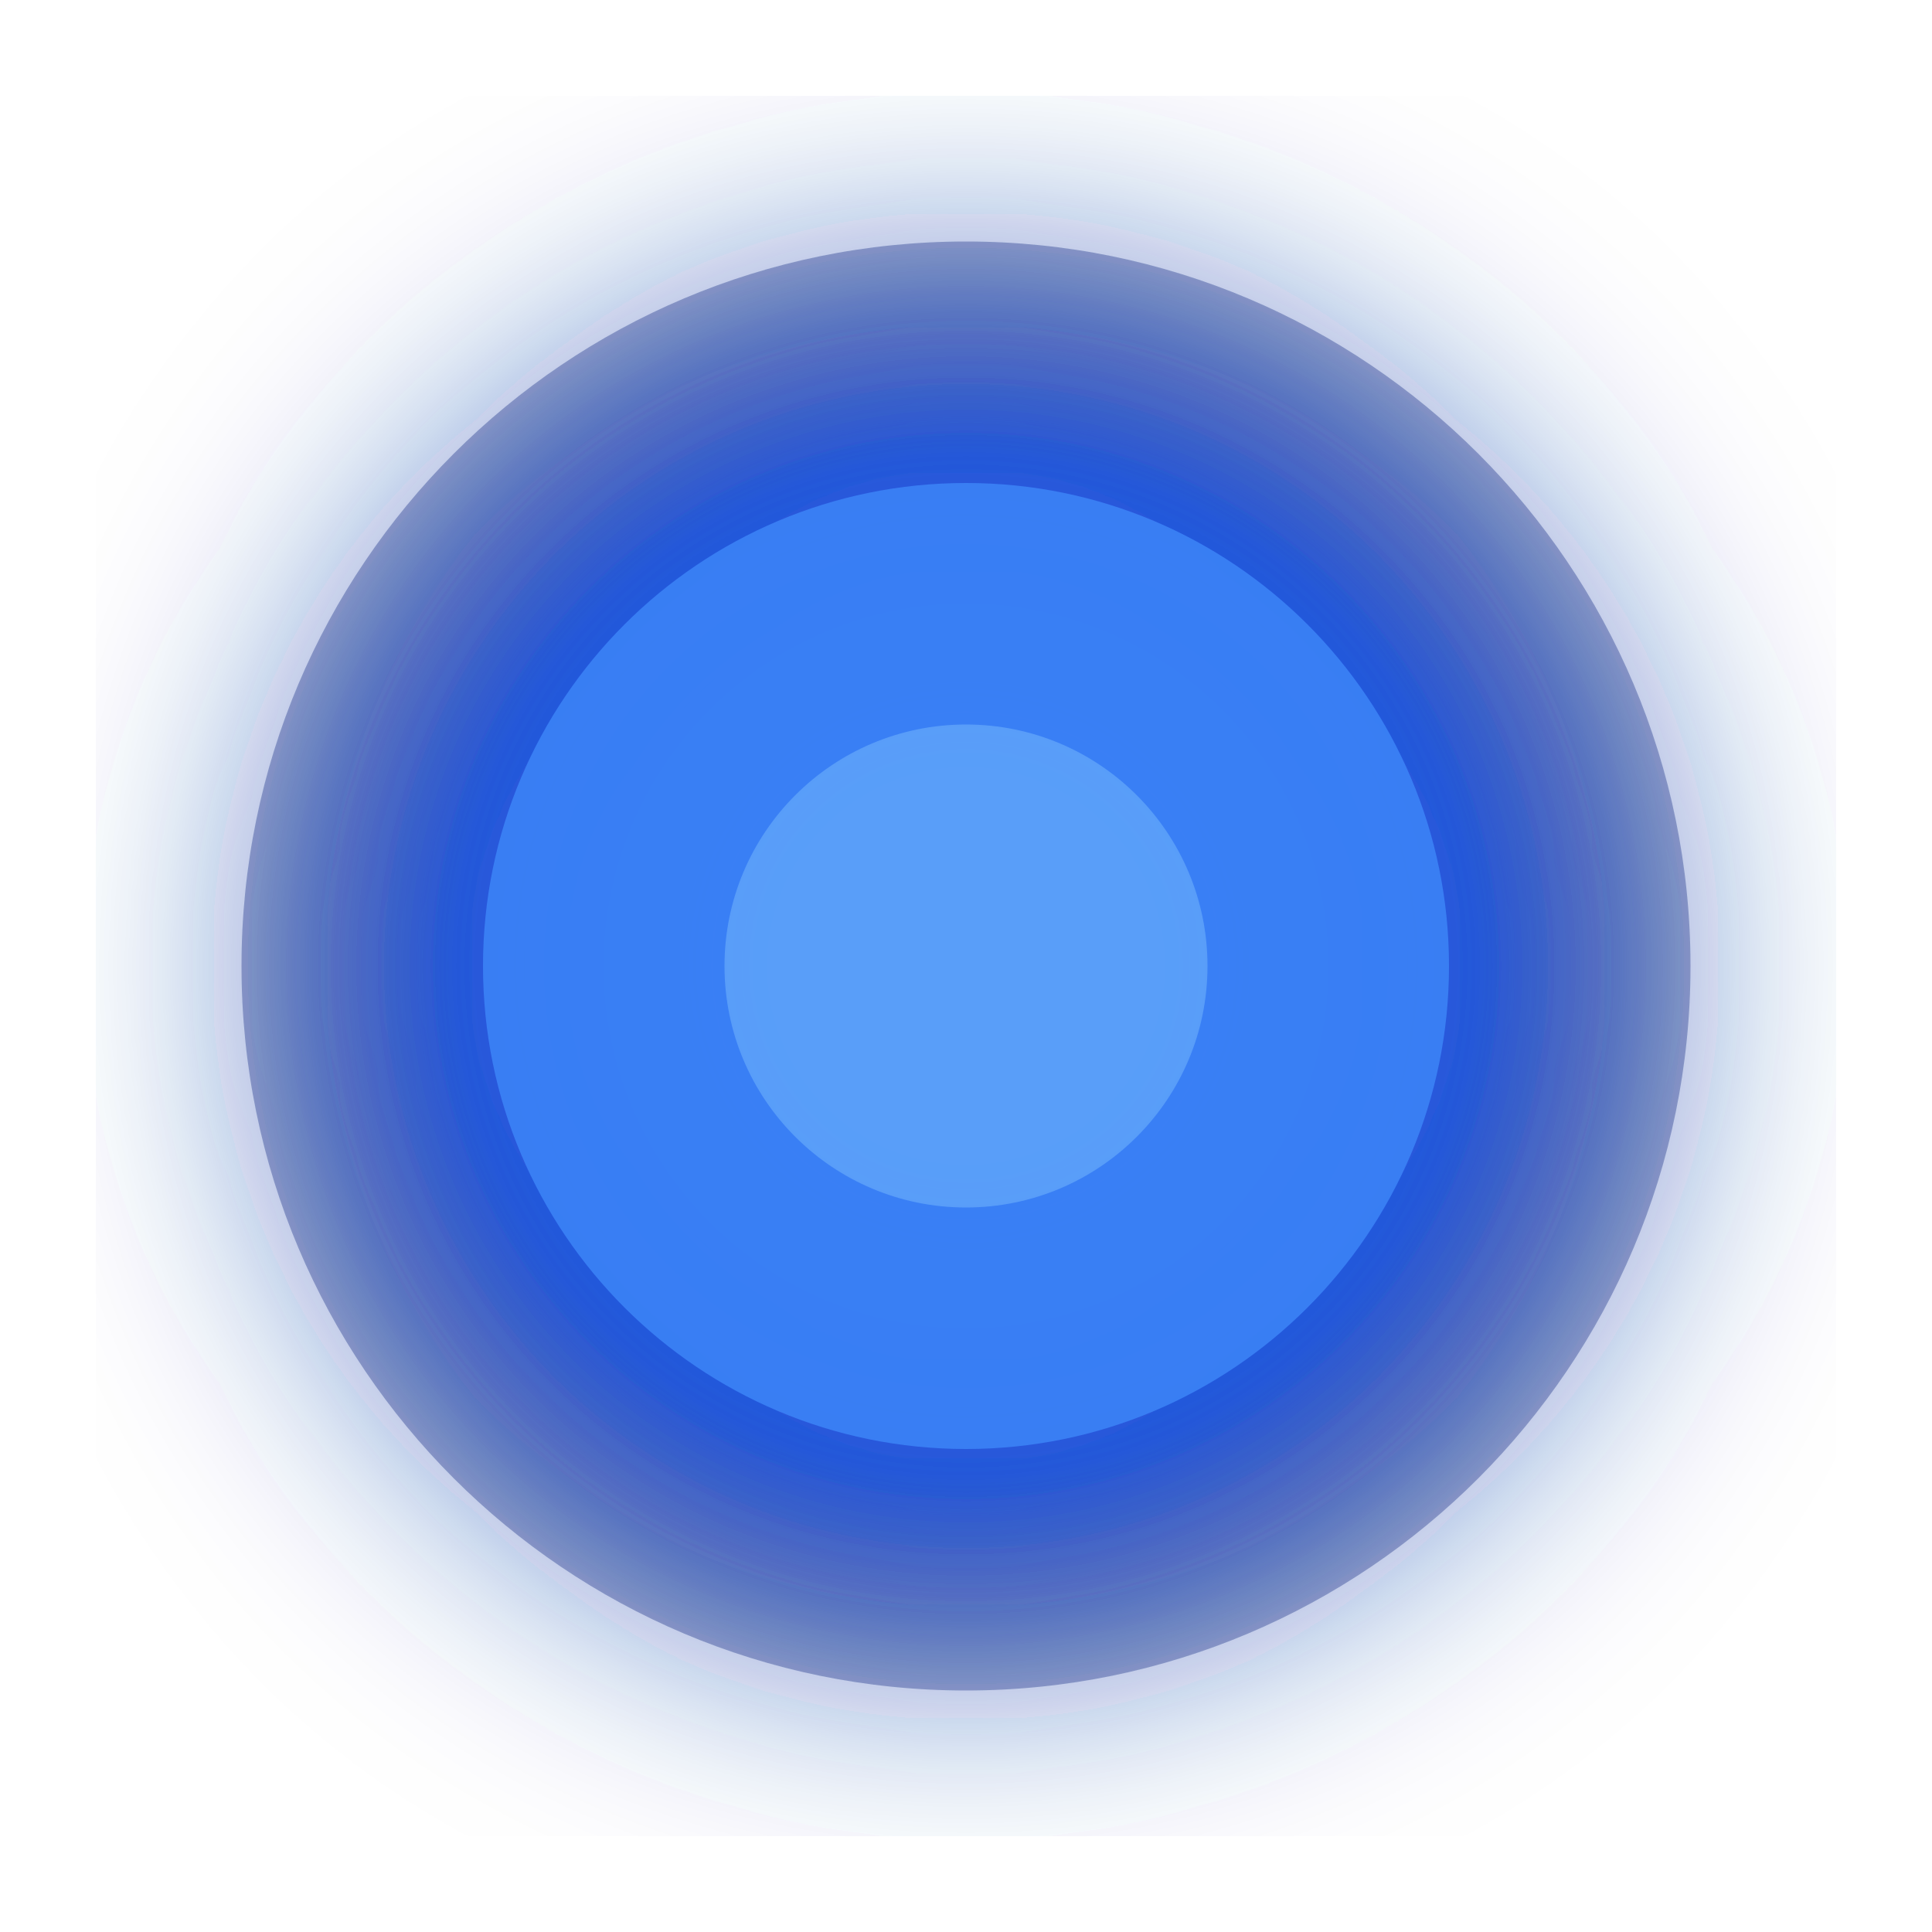
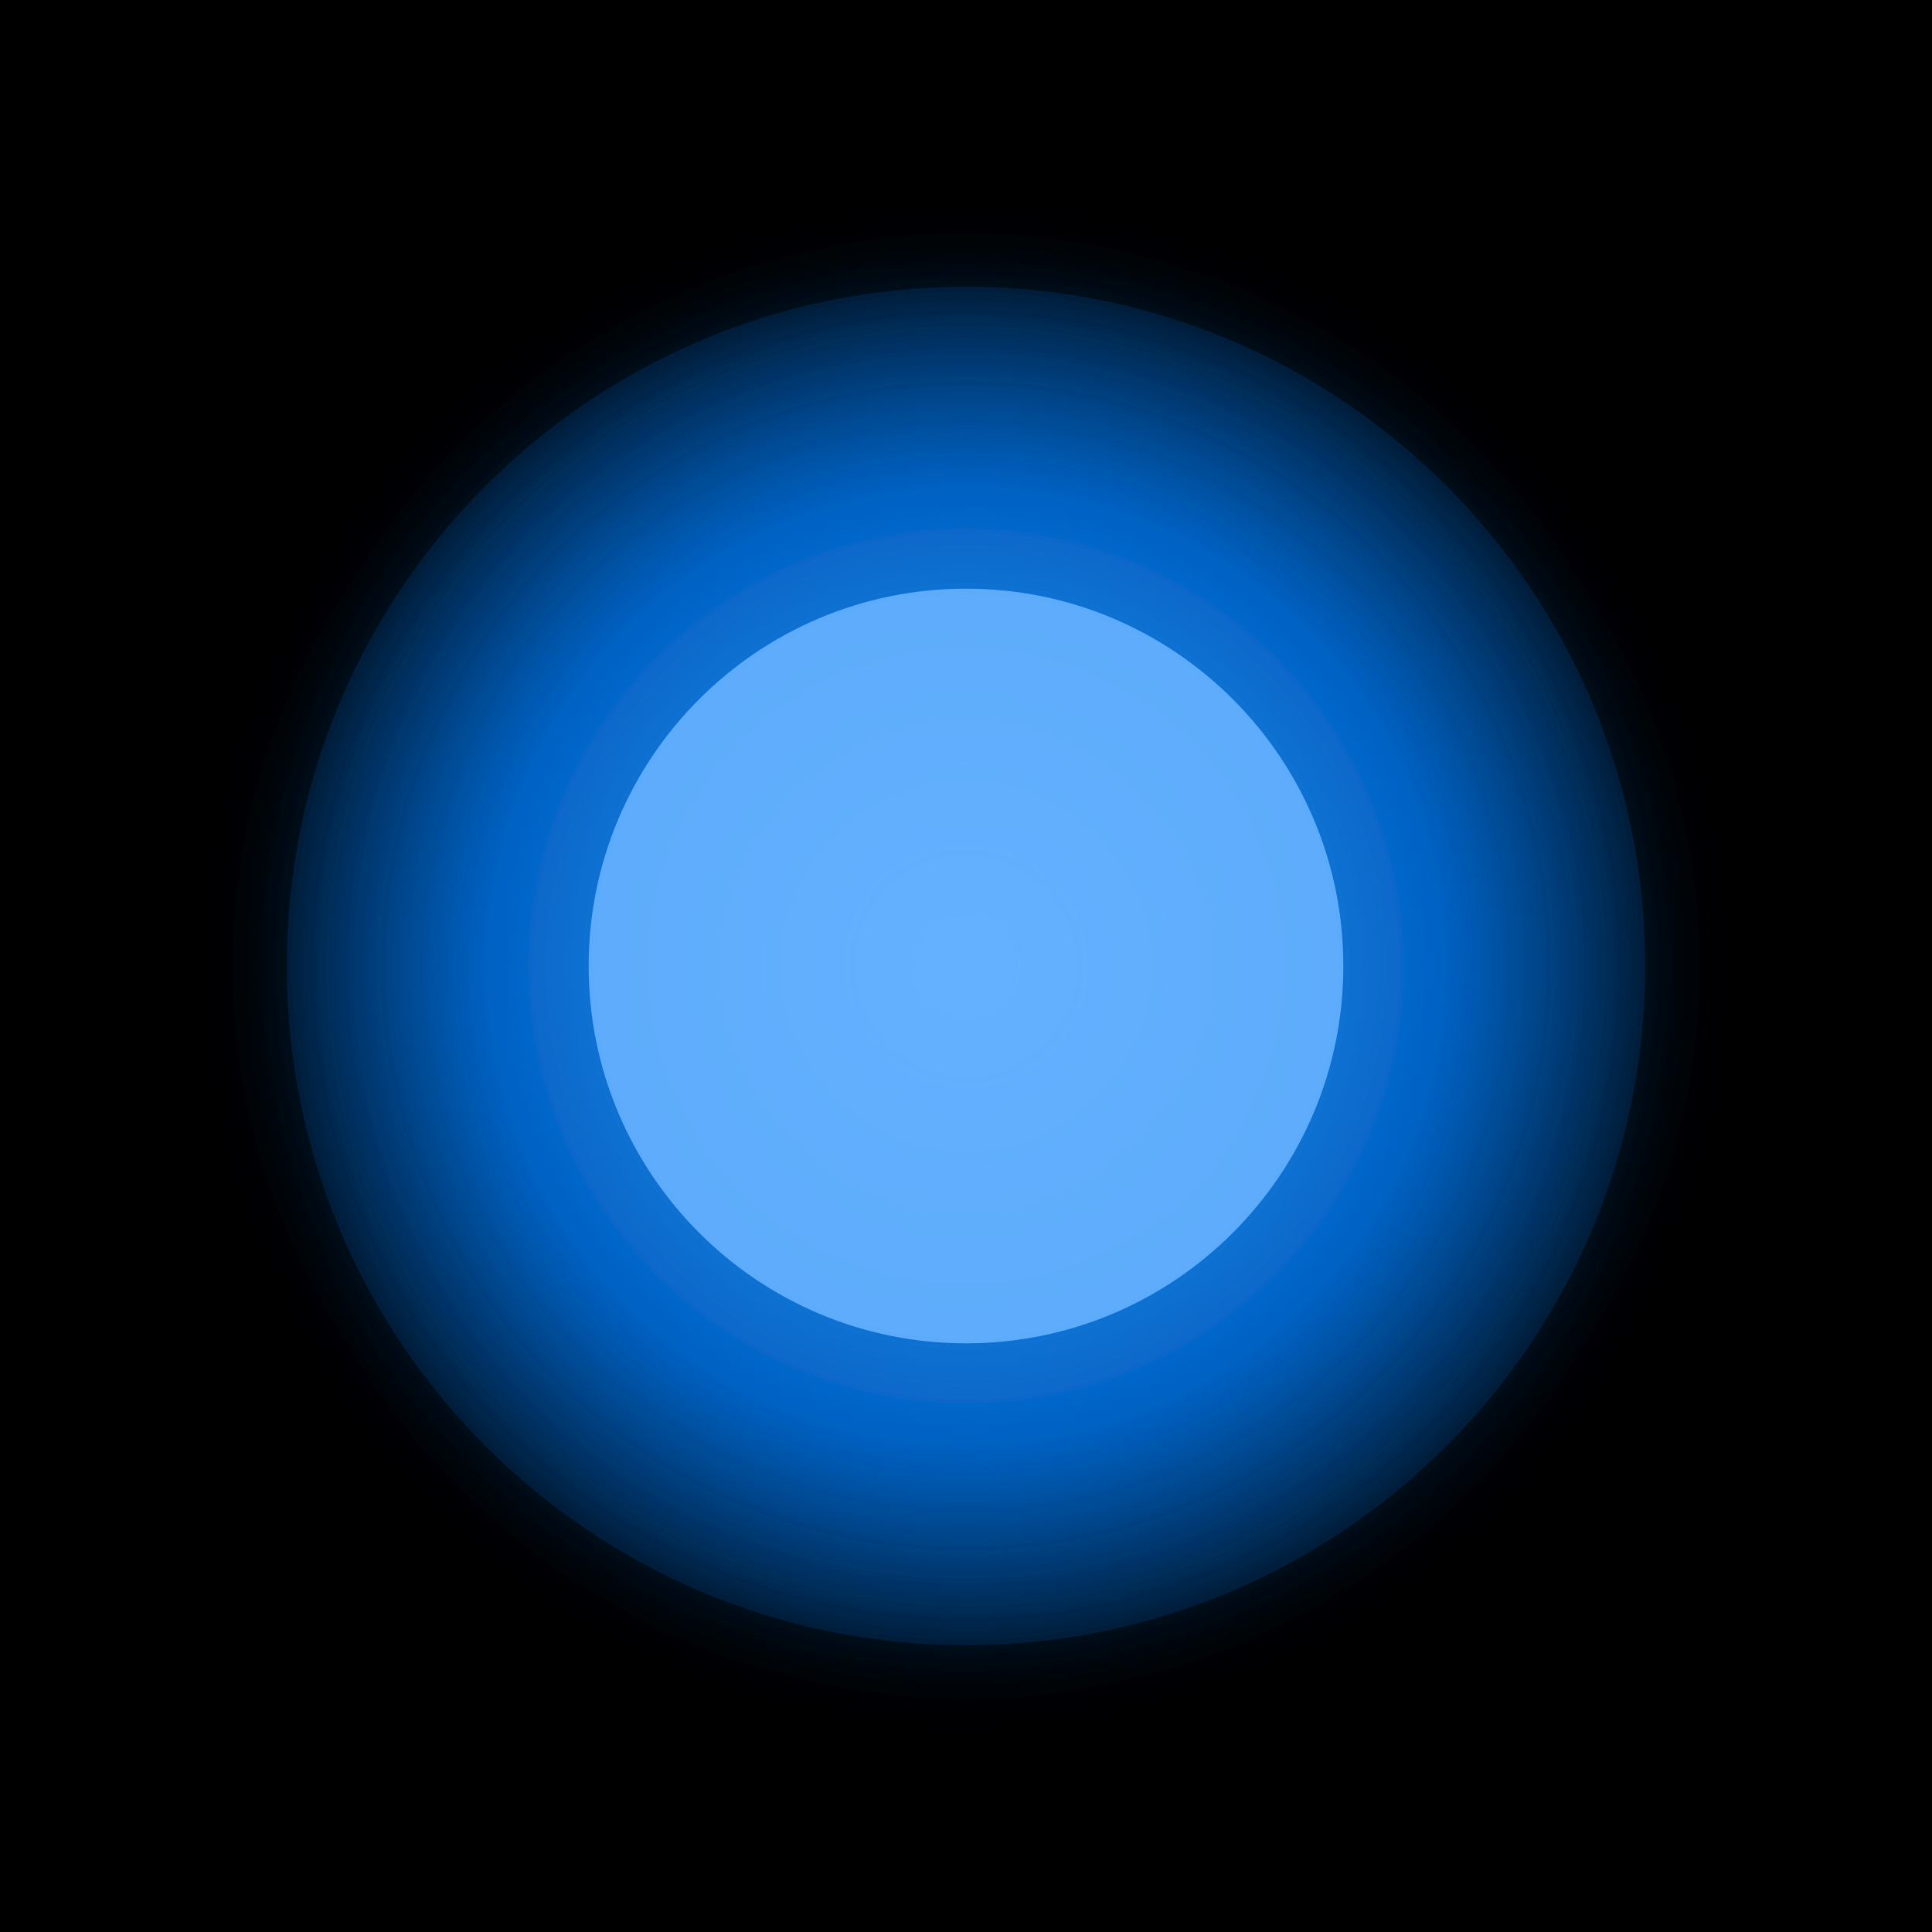
- <svg xmlns="http://www.w3.org/2000/svg" width="32" height="32" viewBox="0 0 32 32">
+ <svg xmlns="http://www.w3.org/2000/svg" viewBox="0 0 128 128">
+   <rect width="128" height="128" fill="#000000" />
  <defs>
-     <radialGradient id="blueGlow" cx="50%" cy="50%" r="50%">
-       <stop offset="0%" style="stop-color:#3b82f6;stop-opacity:1" />
-       <stop offset="70%" style="stop-color:#1d4ed8;stop-opacity:0.8" />
-       <stop offset="100%" style="stop-color:#1e3a8a;stop-opacity:0.4" />
+     <radialGradient id="glowGrad" cx="50%" cy="50%" r="50%">
+       <stop offset="0%" style="stop-color:#4da6ff;stop-opacity:1" />
+       <stop offset="70%" style="stop-color:#0066cc;stop-opacity:0.8" />
+       <stop offset="100%" style="stop-color:#003d7a;stop-opacity:0.3" />
    </radialGradient>
-     <filter id="glow">
-       <feGaussianBlur stdDeviation="2" result="coloredBlur" />
+     <filter id="glow" x="-50%" y="-50%" width="200%" height="200%">
+       <feGaussianBlur stdDeviation="3" result="coloredBlur" />
      <feMerge>
        <feMergeNode in="coloredBlur" />
        <feMergeNode in="SourceGraphic" />
      </feMerge>
    </filter>
  </defs>
-   <circle cx="16" cy="16" r="12" fill="url(#blueGlow)" filter="url(#glow)" />
-   <circle cx="16" cy="16" r="8" fill="#3b82f6" opacity="0.9" />
-   <circle cx="16" cy="16" r="4" fill="#60a5fa" opacity="0.8" />
+   <circle cx="64" cy="64" r="45" fill="url(#glowGrad)" filter="url(#glow)" />
+   <circle cx="64" cy="64" r="25" fill="#66b3ff" opacity="0.9" />
</svg>
